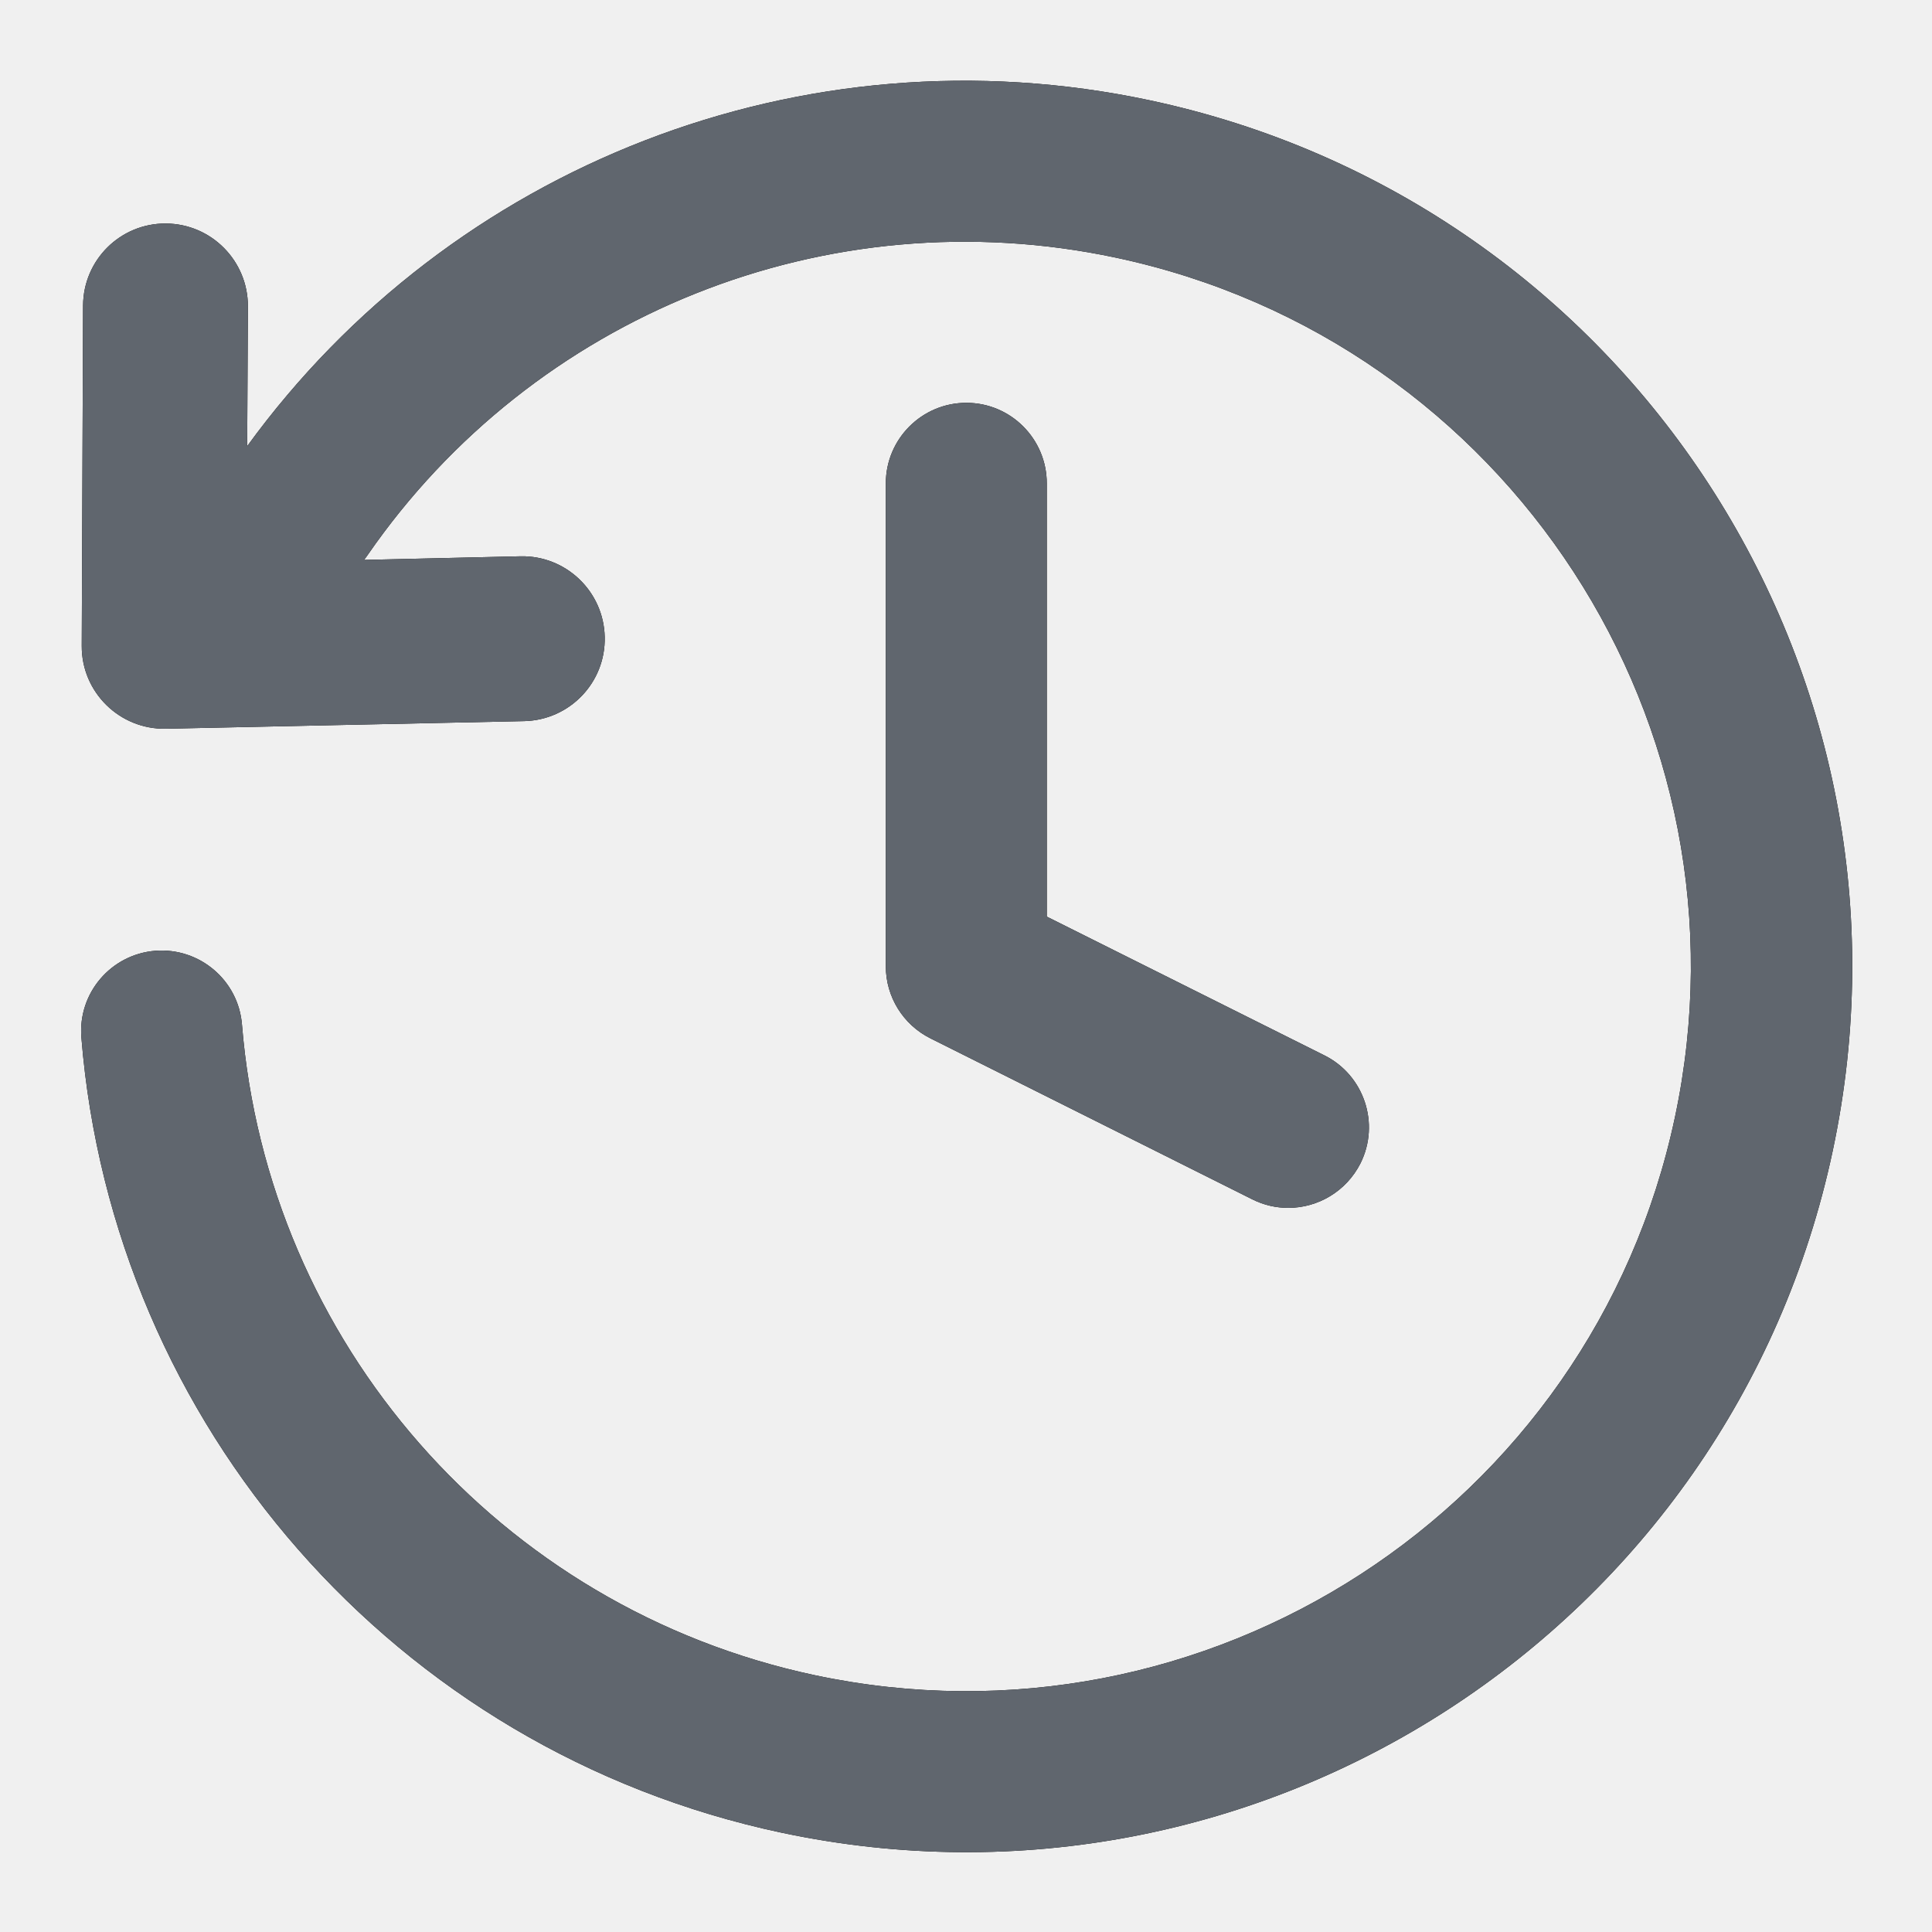
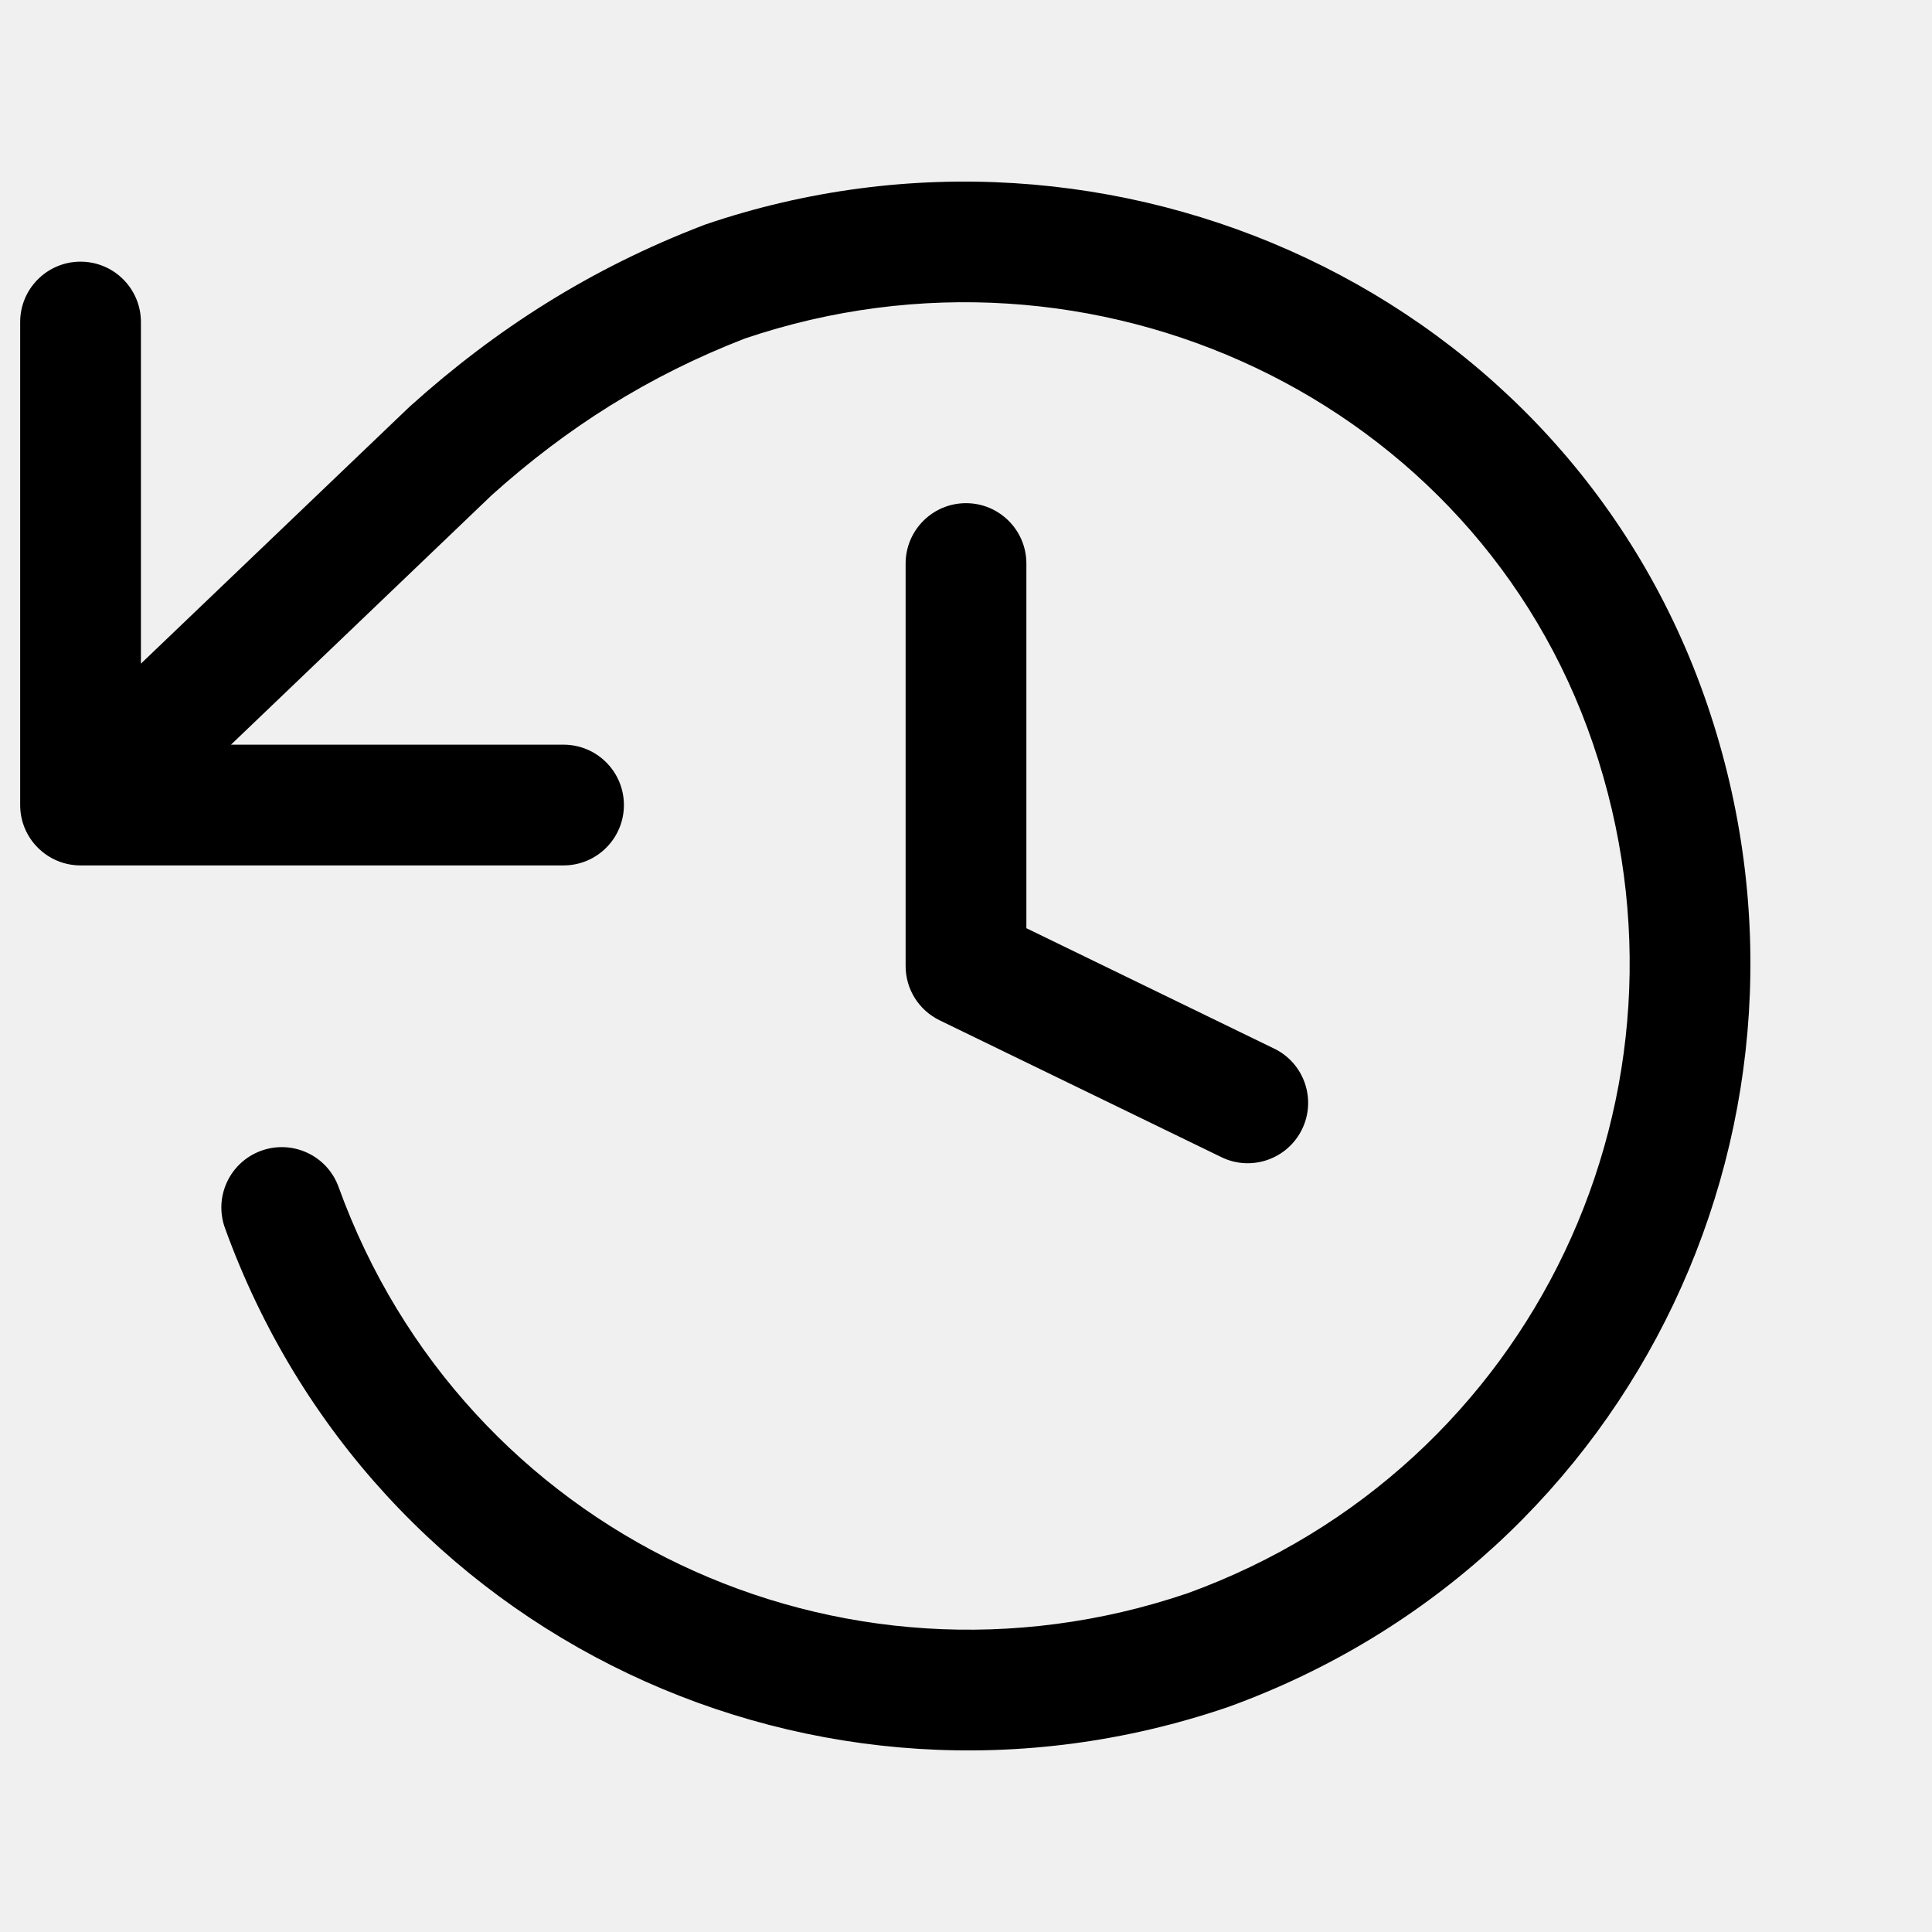
- <svg xmlns="http://www.w3.org/2000/svg" xmlns:xlink="http://www.w3.org/1999/xlink" width="16px" height="16px" viewBox="0 0 16 16" version="1.1">
-   <defs>
-     <path d="M2.047,3.695 C3.735,1.373 6.65,0.22 9.519,0.83 C13.486,1.673 16.02,5.568 15.178,9.53 C14.335,13.492 10.437,16.02 6.47,15.177 C3.271,14.497 0.933,11.799 0.674,8.592 C0.644,8.225 0.918,7.904 1.285,7.874 C1.653,7.845 1.975,8.119 2.004,8.486 C2.216,11.108 4.13,13.316 6.747,13.873 C9.993,14.563 13.183,12.494 13.871,9.253 C14.56,6.011 12.488,2.824 9.242,2.134 C6.848,1.625 4.414,2.616 3.047,4.593 C3.037,4.608 3.026,4.623 3.014,4.637 L4.311,4.607 C4.687,4.599 5,4.898 5.008,5.275 C5.017,5.652 4.718,5.963 4.342,5.972 L4.342,5.972 L1.375,6.035 C0.991,6.043 0.675,5.733 0.677,5.349 L0.677,5.349 L0.688,2.53 C0.69,2.153 0.996,1.849 1.373,1.851 C1.75,1.853 2.054,2.16 2.053,2.537 L2.053,2.537 Z M8.003,3.336 C8.371,3.336 8.669,3.635 8.669,4.003 L8.669,7.591 L10.968,8.74 C11.297,8.904 11.431,9.305 11.267,9.634 C11.149,9.867 10.914,10.003 10.669,10.003 C10.569,10.003 10.468,9.981 10.372,9.933 L7.705,8.599 C7.479,8.486 7.336,8.255 7.336,8.003 L7.336,4.003 C7.336,3.635 7.635,3.336 8.003,3.336 Z" id="path-1" />
-   </defs>
-   <g id="Navigation" stroke="none" stroke-width="1" fill="none" fill-rule="evenodd">
-     <g id="Update-couleur" transform="translate(-189, -138)">
-       <g id="Icon-history" transform="translate(189, 138)">
-         <mask id="mask-2" fill="white">
-           <use xlink:href="#path-1" />
-         </mask>
-         <use id="History" fill="#000000" fill-rule="nonzero" xlink:href="#path-1" />
-         <g id="Group" mask="url(#mask-2)" fill="#60666E">
-           <g id="Fill">
-             <rect id="Gray-65" x="0" y="0" width="16" height="16" />
-           </g>
-         </g>
-       </g>
-     </g>
-   </g>
+ <svg xmlns="http://www.w3.org/2000/svg" width="16" height="16" viewBox="0 0 16 16" fill="none">
+   <path fill-rule="evenodd" clip-rule="evenodd" d="M5.839 1.86C9.22 0.709 12.98 2.43 14.14 5.839C15.293 9.227 13.563 12.91 10.17 14.137L10.161 14.14L10.161 14.14C6.773 15.293 3.09 13.563 1.863 10.17C1.769 9.91 1.904 9.624 2.163 9.53C2.423 9.436 2.71 9.57 2.804 9.83C3.843 12.702 6.957 14.172 9.834 13.195C12.706 12.154 14.173 9.038 13.193 6.161C12.221 3.306 9.054 1.827 6.17 2.803C5.371 3.112 4.694 3.542 4.073 4.1L1.913 6.167H4.667C4.943 6.167 5.167 6.391 5.167 6.667C5.167 6.943 4.943 7.167 4.667 7.167H0.667C0.391 7.167 0.167 6.943 0.167 6.667V6.667V2.667C0.167 2.391 0.391 2.167 0.667 2.167C0.943 2.167 1.167 2.391 1.167 2.667V5.496L3.388 3.372L3.399 3.362C4.108 2.724 4.893 2.223 5.821 1.867C5.827 1.864 5.833 1.862 5.839 1.86ZM8.5 4.667C8.5 4.391 8.276 4.167 8 4.167C7.724 4.167 7.5 4.391 7.5 4.667V8C7.5 8.192 7.609 8.366 7.782 8.45L10.115 9.583C10.363 9.704 10.662 9.6 10.783 9.352C10.904 9.103 10.8 8.804 10.552 8.684L8.5 7.687V4.667Z" fill="black" />
</svg>
